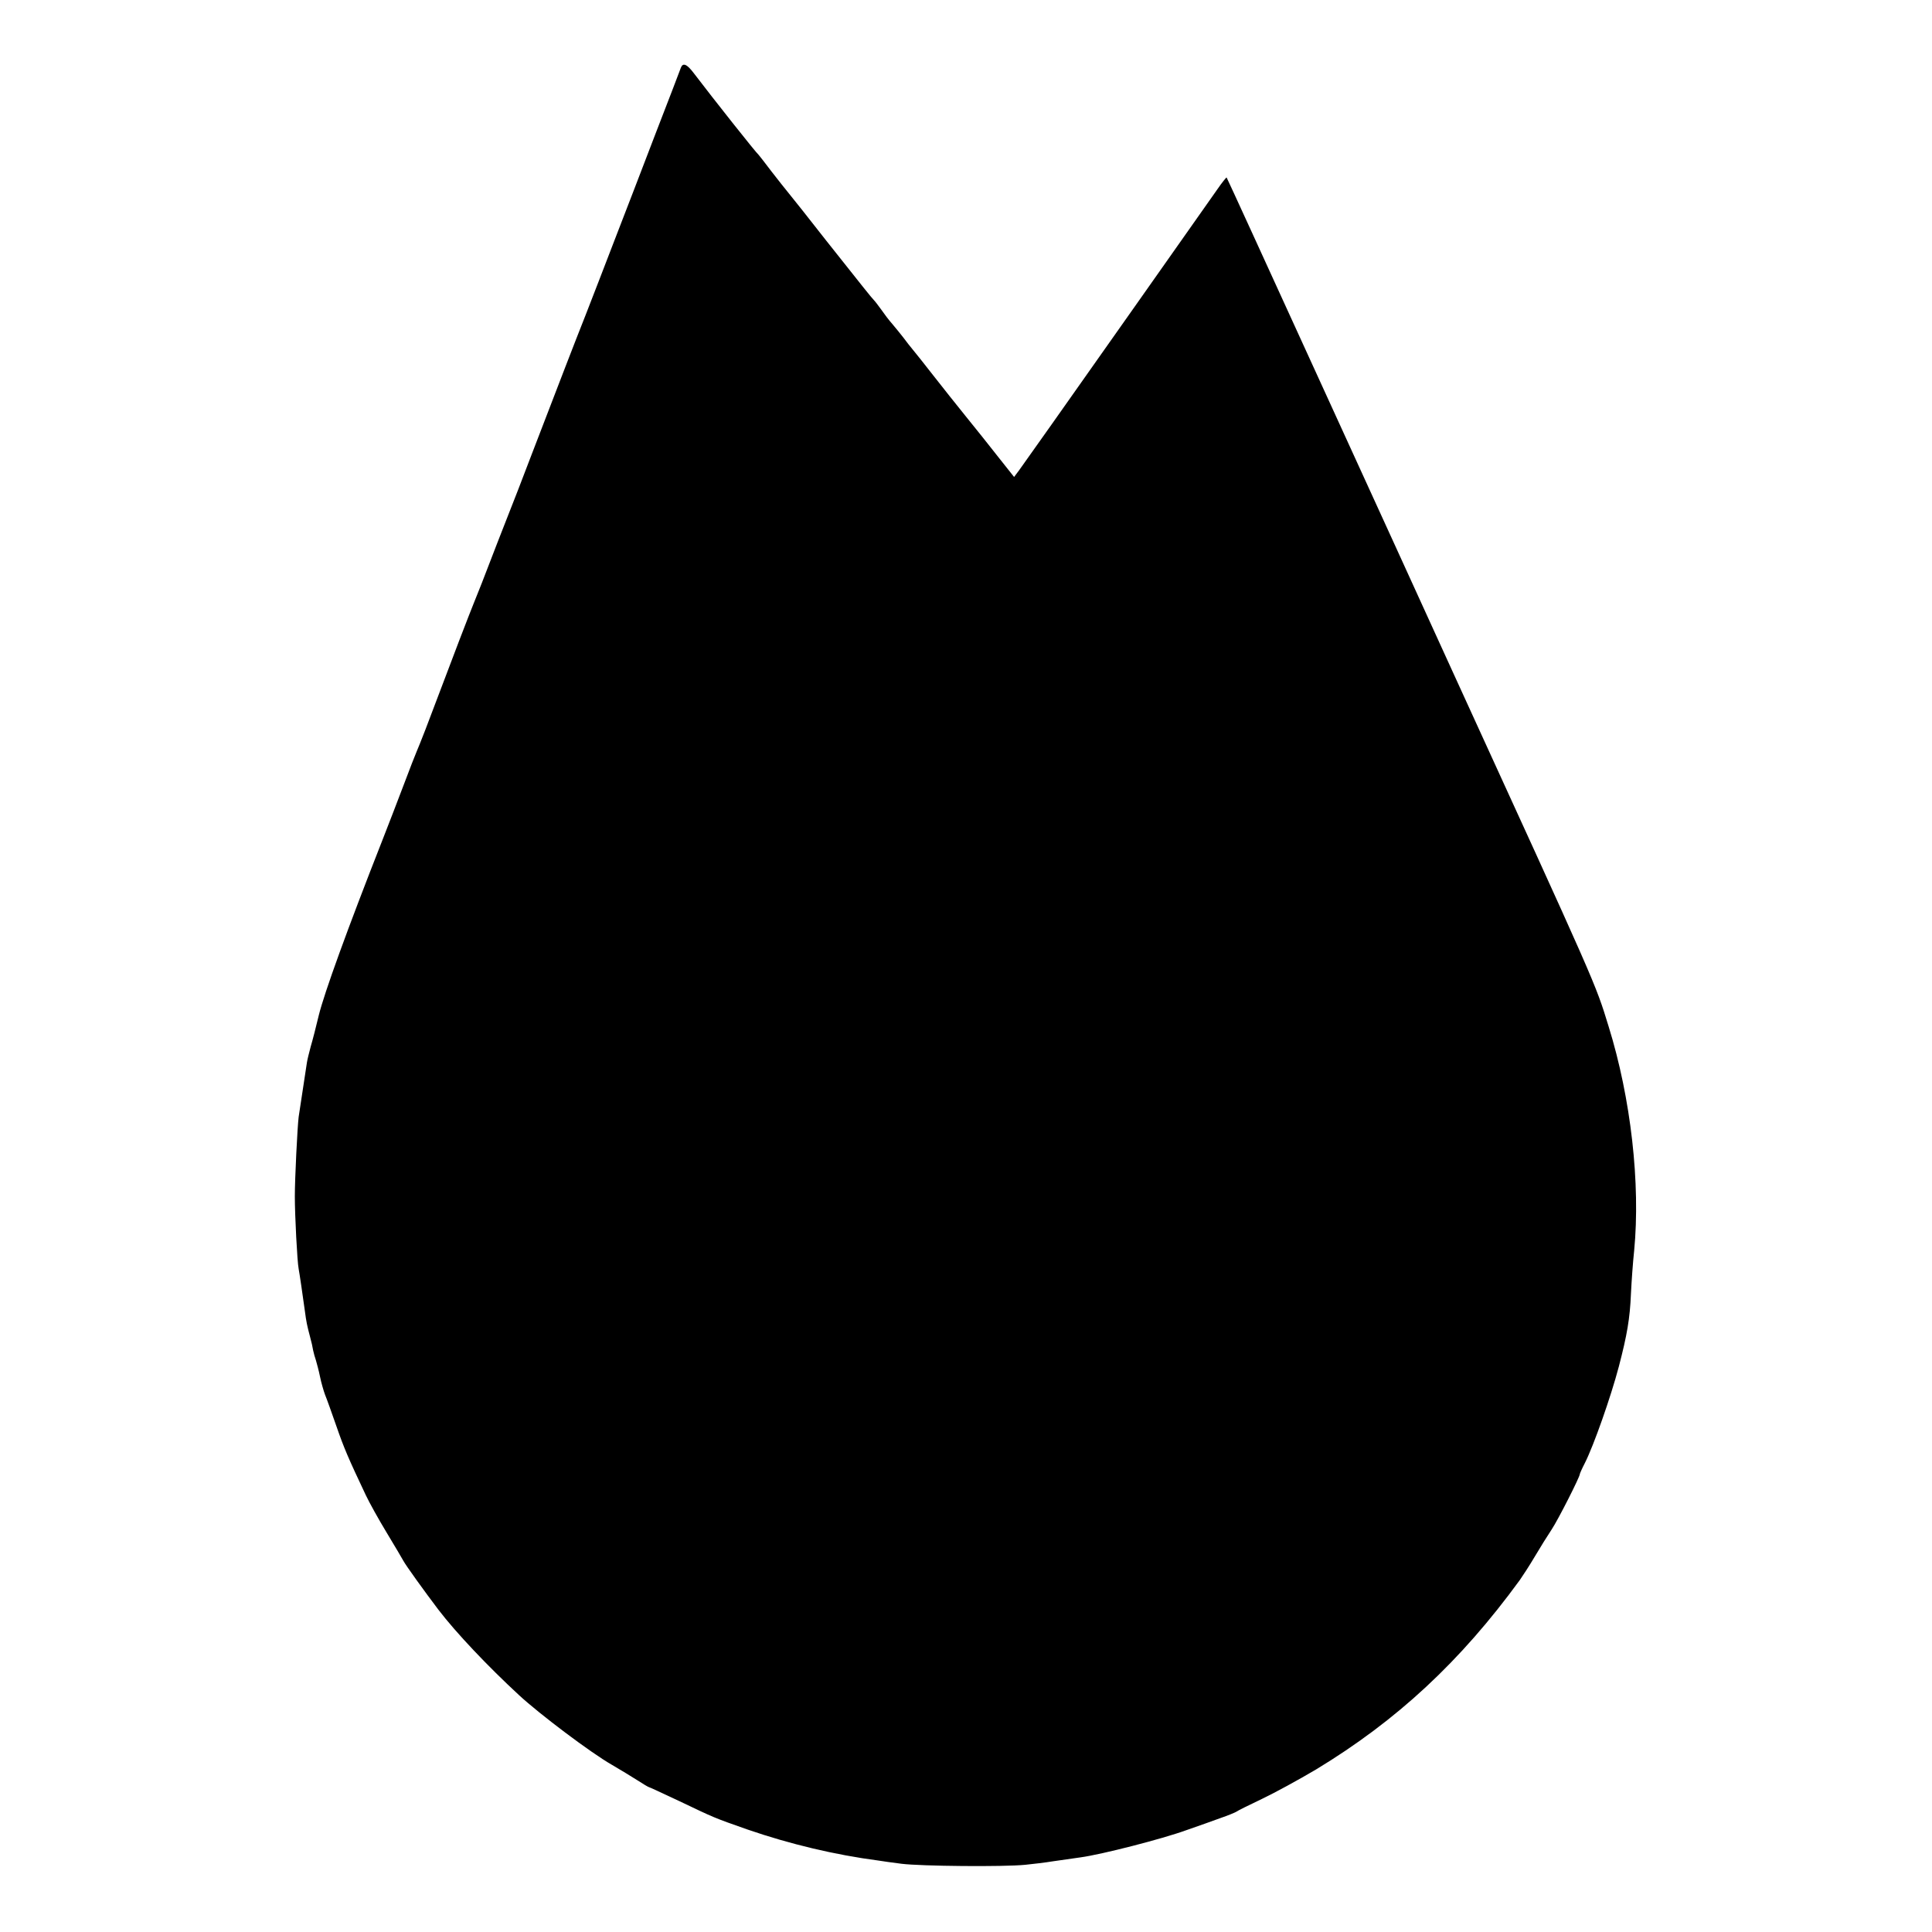
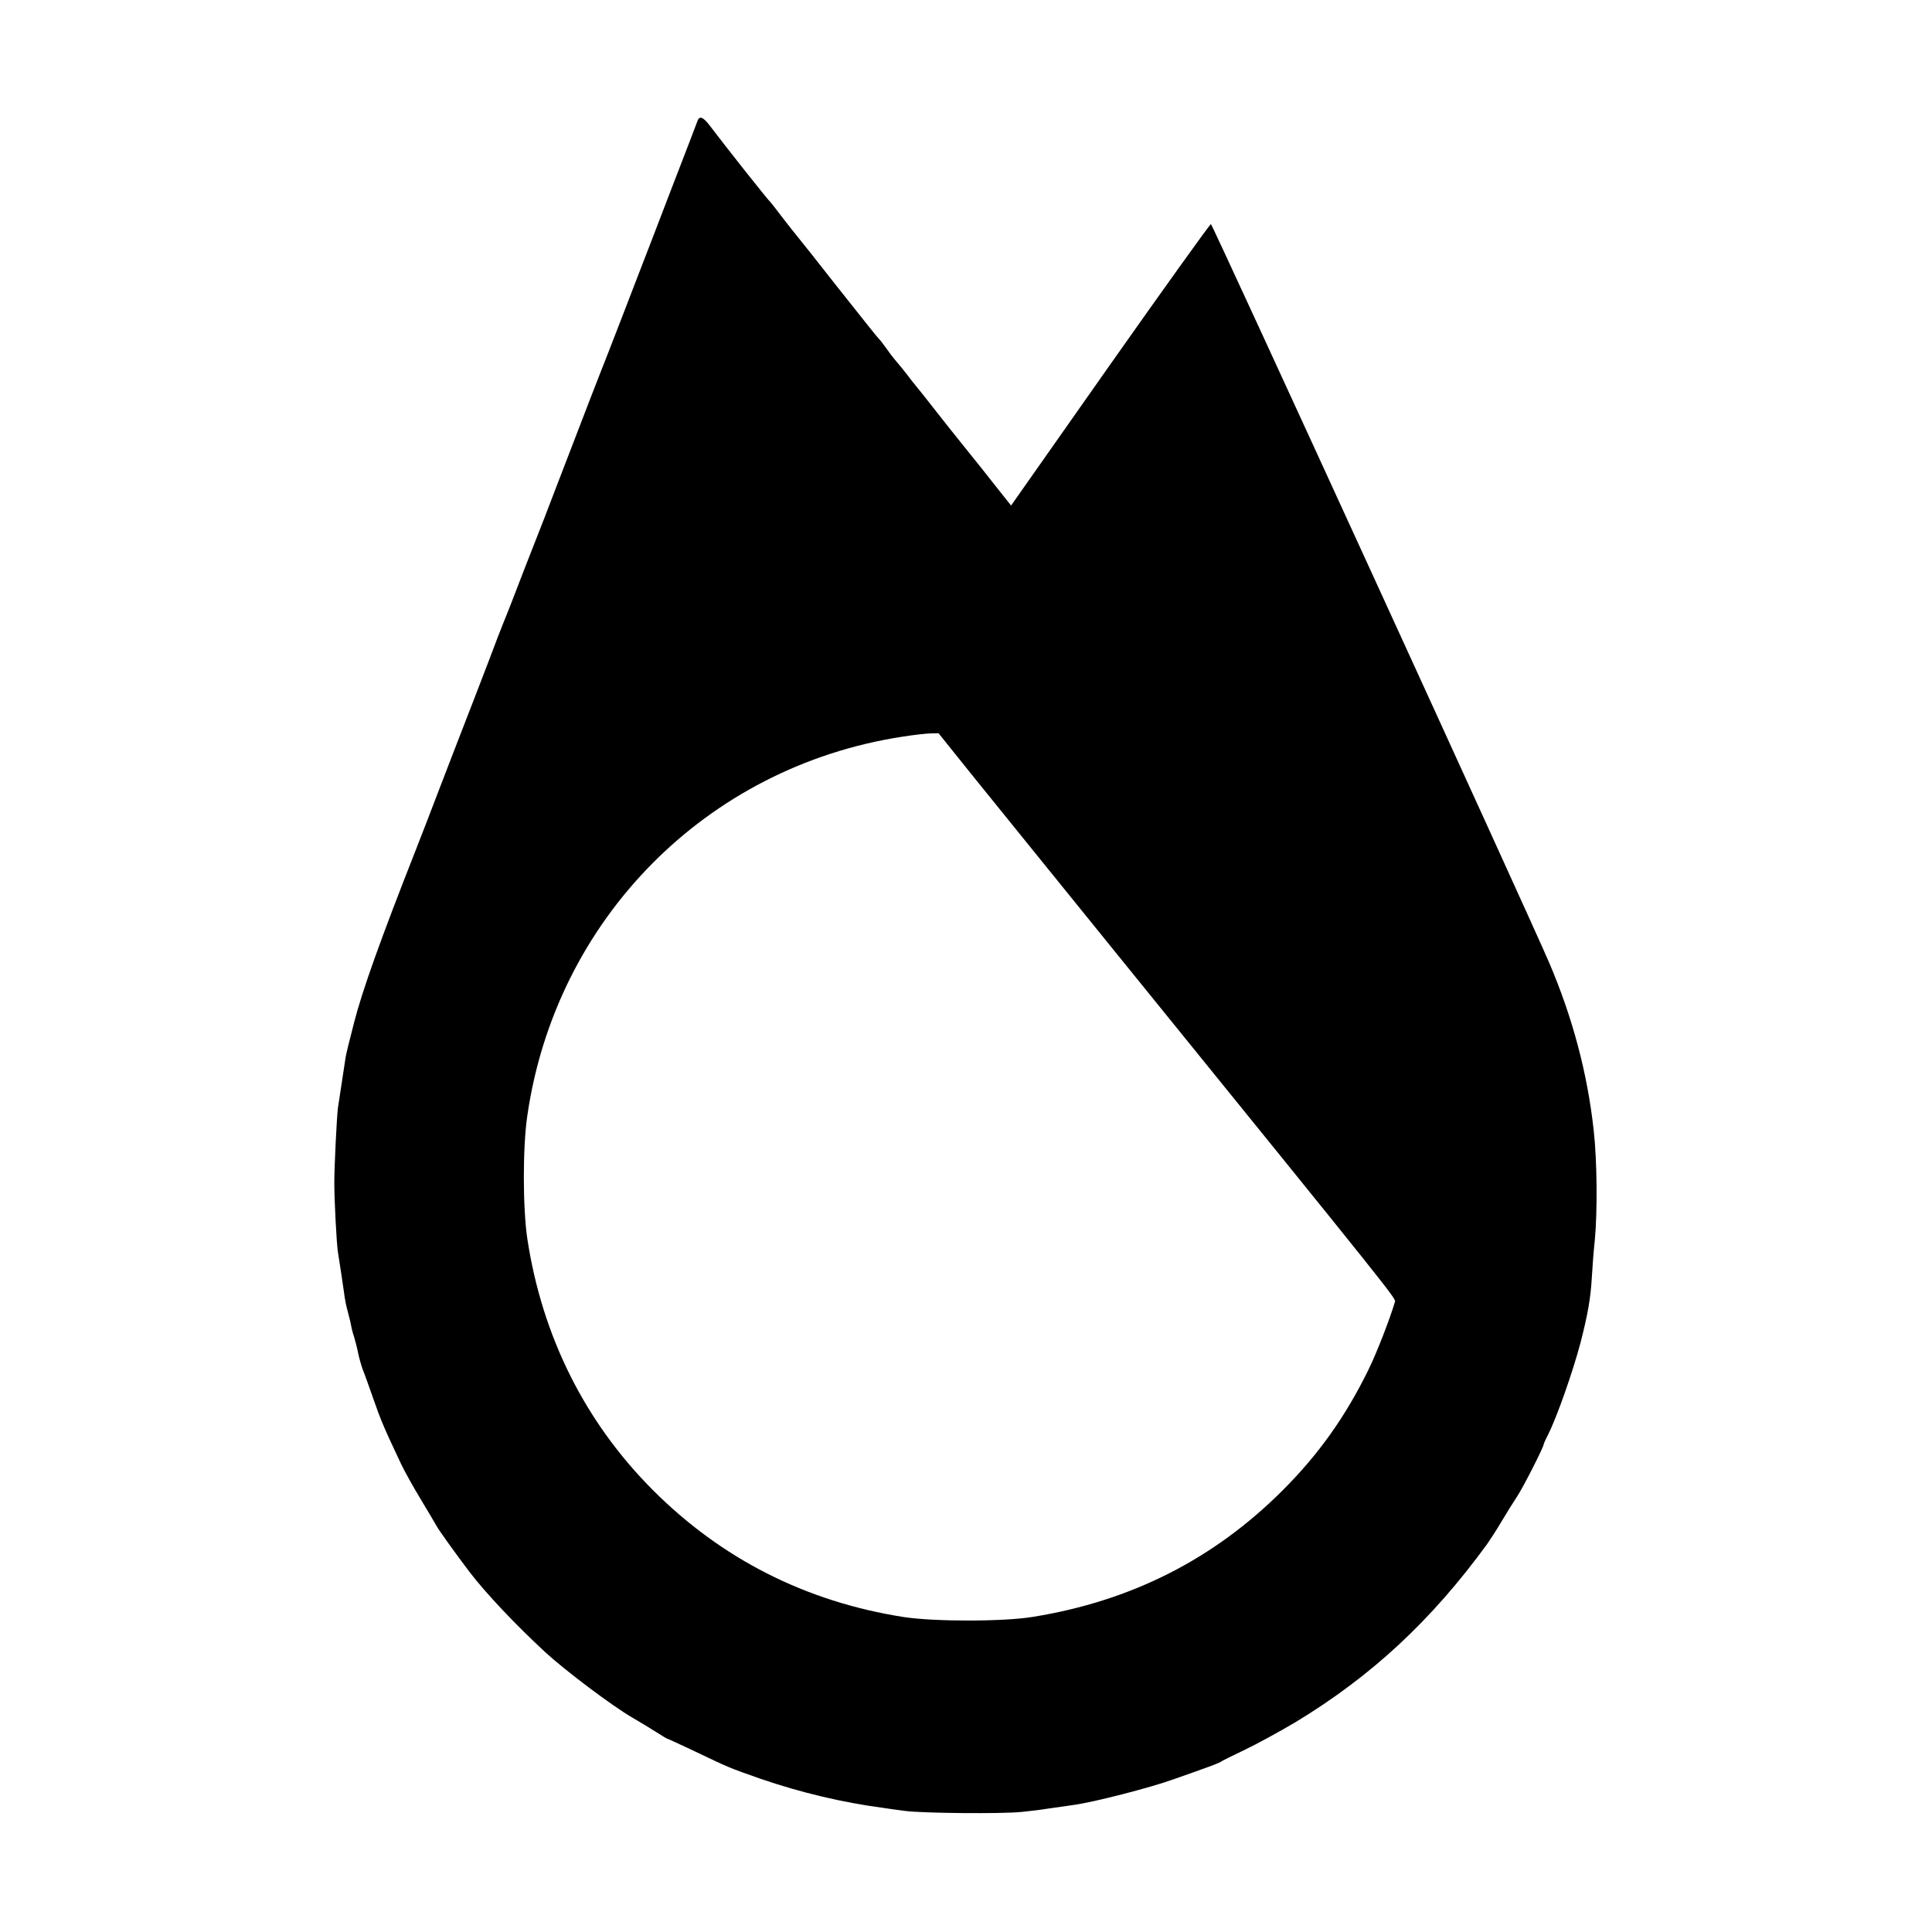
- <svg xmlns="http://www.w3.org/2000/svg" version="1" width="1280" height="1280" viewBox="0 0 960 960">
-   <path d="M338.3 33.7c-.3 1-6 15.7-12.6 32.8-6.5 17-15.7 40.9-20.4 53-4.6 12.1-11.1 28.7-14.3 37-6.1 15.4-11.9 30.5-26.7 69-4.6 12.1-9.9 25.8-11.8 30.5-3.1 7.8-6.6 16.9-13.2 34-1.4 3.6-3.1 7.8-3.8 9.5-.7 1.6-4 10.2-7.4 19-5.7 15.1-8.7 23-16.7 44-1.9 4.9-3.9 9.9-4.4 11-.5 1.1-3.4 8.5-6.4 16.5-3 8-7.8 20.3-10.6 27.5-17.5 44.5-28.8 75.7-31.6 87-1.3 5.5-3.1 12.5-4 15.5-.8 3-1.7 6.6-1.9 8-.8 5.4-3.7 24.6-4.1 27-.6 4.7-1.9 30.5-1.9 39.5 0 9.5 1.2 32.6 1.9 36 .4 2 2 13 3.1 21 .7 5.4 1.1 7.2 2.5 12.5.7 2.5 1.4 5.6 1.6 7 .3 1.4.9 3.6 1.4 5 .4 1.4 1.4 5 2 8 .6 3 1.8 7.1 2.5 9 .8 1.9 3.3 8.9 5.6 15.5 3.8 11 5.9 15.9 14.7 34.5 1.7 3.6 6.3 11.9 10.3 18.5 4 6.6 7.7 12.9 8.3 14 1.2 2.3 10.5 15.2 17.4 24.3 8.7 11.4 24.5 28.1 40.2 42.6 10.2 9.4 35.5 28.5 46 34.5 4.1 2.4 9.9 5.9 12.7 7.7 2.9 1.9 5.5 3.4 5.7 3.4.3 0 6.9 3.1 14.8 6.8 18 8.6 17.5 8.4 34.3 14.3 20.9 7.2 43.5 12.6 65 15.4 1.7.3 6.8 1 11.5 1.6 9.5 1.2 50.7 1.6 61.5.5 3.9-.4 9.9-1.1 13.5-1.7 3.6-.5 9.9-1.4 14-2 10.3-1.4 40.4-9.1 52.5-13.5 5.5-1.9 13.1-4.6 16.9-6 3.8-1.3 7.4-2.8 8-3.2.6-.5 6.3-3.3 12.6-6.3s18.4-9.6 27-14.7c40.1-24.3 71.7-53.6 101.2-94.1 1.4-2 4.8-7.2 7.4-11.6 2.6-4.4 6.4-10.5 8.4-13.5 3.2-4.8 14-26.1 14-27.5 0-.3 1.1-2.8 2.5-5.5 4.4-8.7 12.9-32.8 16.9-48 4.1-15.7 5.5-23.9 6-36 .3-6.3 1-16 1.6-21.5 3.2-33.3-1.6-75.8-12.7-111.5-6.7-21.8-5.4-18.7-77.6-176.5-11.8-25.9-41.8-91.6-66.7-146-24.9-54.5-45.3-99.1-45.5-99.3-.1-.2-2.3 2.5-4.7 6-2.5 3.5-20.1 28.6-39.3 55.8-38.2 54.2-55.5 78.7-59.2 83.8l-2.4 3.2-7.7-9.7c-4.2-5.4-11.5-14.5-16.2-20.3-4.7-5.8-12-15-16.3-20.5-4.3-5.5-8.8-11.2-10-12.6-1.2-1.4-3.3-4.1-4.7-6-1.4-1.8-3.9-4.9-5.6-6.9-1.7-1.9-4.1-5.1-5.4-7-1.4-1.9-3-4.1-3.7-4.8-1.6-1.7-5-6-23.8-29.7-8.6-11-17-21.6-18.6-23.5-1.6-1.9-5.5-6.9-8.7-11-3.1-4.1-5.9-7.7-6.2-8-1.5-1.3-22.4-27.7-32.3-40.7-3.4-4.5-5.4-5.3-6.4-2.6z" />
+ <svg xmlns="http://www.w3.org/2000/svg" version="1" width="1360" height="1360" viewBox="0 0 1020 1020">
+   <path d="M368.3 63.7c-.3 1-6 15.7-12.6 32.8-6.5 17-15.7 40.9-20.4 53-4.6 12.1-11.1 28.7-14.3 37-6.1 15.4-11.9 30.5-26.7 69-4.6 12.1-9.9 25.8-11.8 30.5-3.1 7.8-6.6 16.9-13.2 34-1.4 3.6-3.1 7.8-3.8 9.5-.7 1.6-4 10.2-7.3 19-3.4 8.8-9.5 24.8-13.7 35.5-4.2 10.7-10.2 26.5-13.5 35-3.2 8.5-8.2 21.3-11 28.5-19 48.2-28.8 75.6-33.1 92.5-2.2 8.5-4.2 16.6-4.4 18-.4 2.6-3.5 22.8-4.1 27-.6 4.7-1.9 30.5-1.9 39.5 0 9.4 1.2 32.2 1.9 36.5.7 4.2 2.5 16.3 3.1 20.5.7 5.4 1.1 7.2 2.5 12.5.7 2.5 1.4 5.6 1.6 7 .3 1.4.9 3.6 1.4 5 .4 1.4 1.4 5 2 8 .6 3 1.8 7.1 2.5 9 .8 1.9 3.3 8.9 5.6 15.5 3.8 11 5.9 15.9 14.7 34.5 1.7 3.6 6.3 11.9 10.3 18.5 4 6.6 7.7 12.9 8.3 14 1.2 2.3 10.5 15.2 17.4 24.3 8.7 11.4 24.5 28.1 40.2 42.6 10.2 9.4 35.5 28.5 46 34.5 4.1 2.4 9.9 5.9 12.7 7.7 2.9 1.9 5.5 3.4 5.7 3.4.3 0 6.9 3.1 14.8 6.8 18 8.6 17.5 8.4 34.3 14.3 20.9 7.2 43.5 12.6 65 15.4 1.7.3 6.8 1 11.5 1.6 9.5 1.2 50.7 1.6 61.5.5 3.9-.4 9.9-1.1 13.5-1.7 3.6-.5 9.9-1.4 14-2 10.3-1.4 40.4-9.1 52.5-13.5 5.5-1.9 13.1-4.6 16.9-6 3.8-1.3 7.4-2.8 8-3.2.6-.5 6.3-3.3 12.6-6.3s18.4-9.6 27-14.7c40.1-24.3 71.7-53.6 101.2-94.1 1.4-2 4.8-7.2 7.4-11.6 2.6-4.4 6.4-10.5 8.4-13.5 3.2-4.8 14-26.1 14-27.5 0-.3 1.1-2.8 2.5-5.5 4.4-8.7 12.9-32.8 16.9-48 3.9-15.1 5.4-23.8 6-34.5.3-5.5 1-14.5 1.6-20 1.4-15 1.2-41.7-.6-57.7-3.3-30.1-11.1-59.4-23.4-88.3-11-25.7-177.8-389.9-178.7-390.2-.4-.1-24.4 33.3-53.2 74.2l-52.3 74.4-7.7-9.7c-4.2-5.4-11.4-14.4-16.1-20.2-4.7-5.8-12-15-16.3-20.5-4.3-5.5-8.8-11.2-10-12.6-1.2-1.4-3.3-4.1-4.7-6-1.4-1.8-3.9-4.9-5.6-6.9-1.7-1.9-4.1-5.1-5.4-7-1.4-1.9-3-4.1-3.7-4.8-1.6-1.7-5-6-23.8-29.7-8.6-11-17-21.6-18.6-23.5-1.6-1.9-5.5-6.9-8.7-11-3.1-4.1-5.9-7.7-6.2-8-1.5-1.3-22.4-27.7-32.3-40.7-3.4-4.5-5.4-5.3-6.4-2.6zm144.2 344.6c9.4 11.6 42.9 53.1 74.6 92.2 154 190 149.9 184.9 149.3 187-2.6 8.8-9.6 26.9-14 35.8-12.2 24.8-26.2 44.5-45.2 63.5-36.3 36.3-79.8 58.4-131.7 66.8-15.5 2.6-52.4 2.6-68.5.1-51.6-8.1-96.1-30.7-132.4-67.1-35.8-35.9-58.4-81.2-66.2-132.6-2.4-16.1-2.5-48.1 0-65 15-103.6 94.4-184 197.6-200 6.3-1 13.3-1.8 15.5-1.8l4-.1 17 21.2z" />
</svg>
